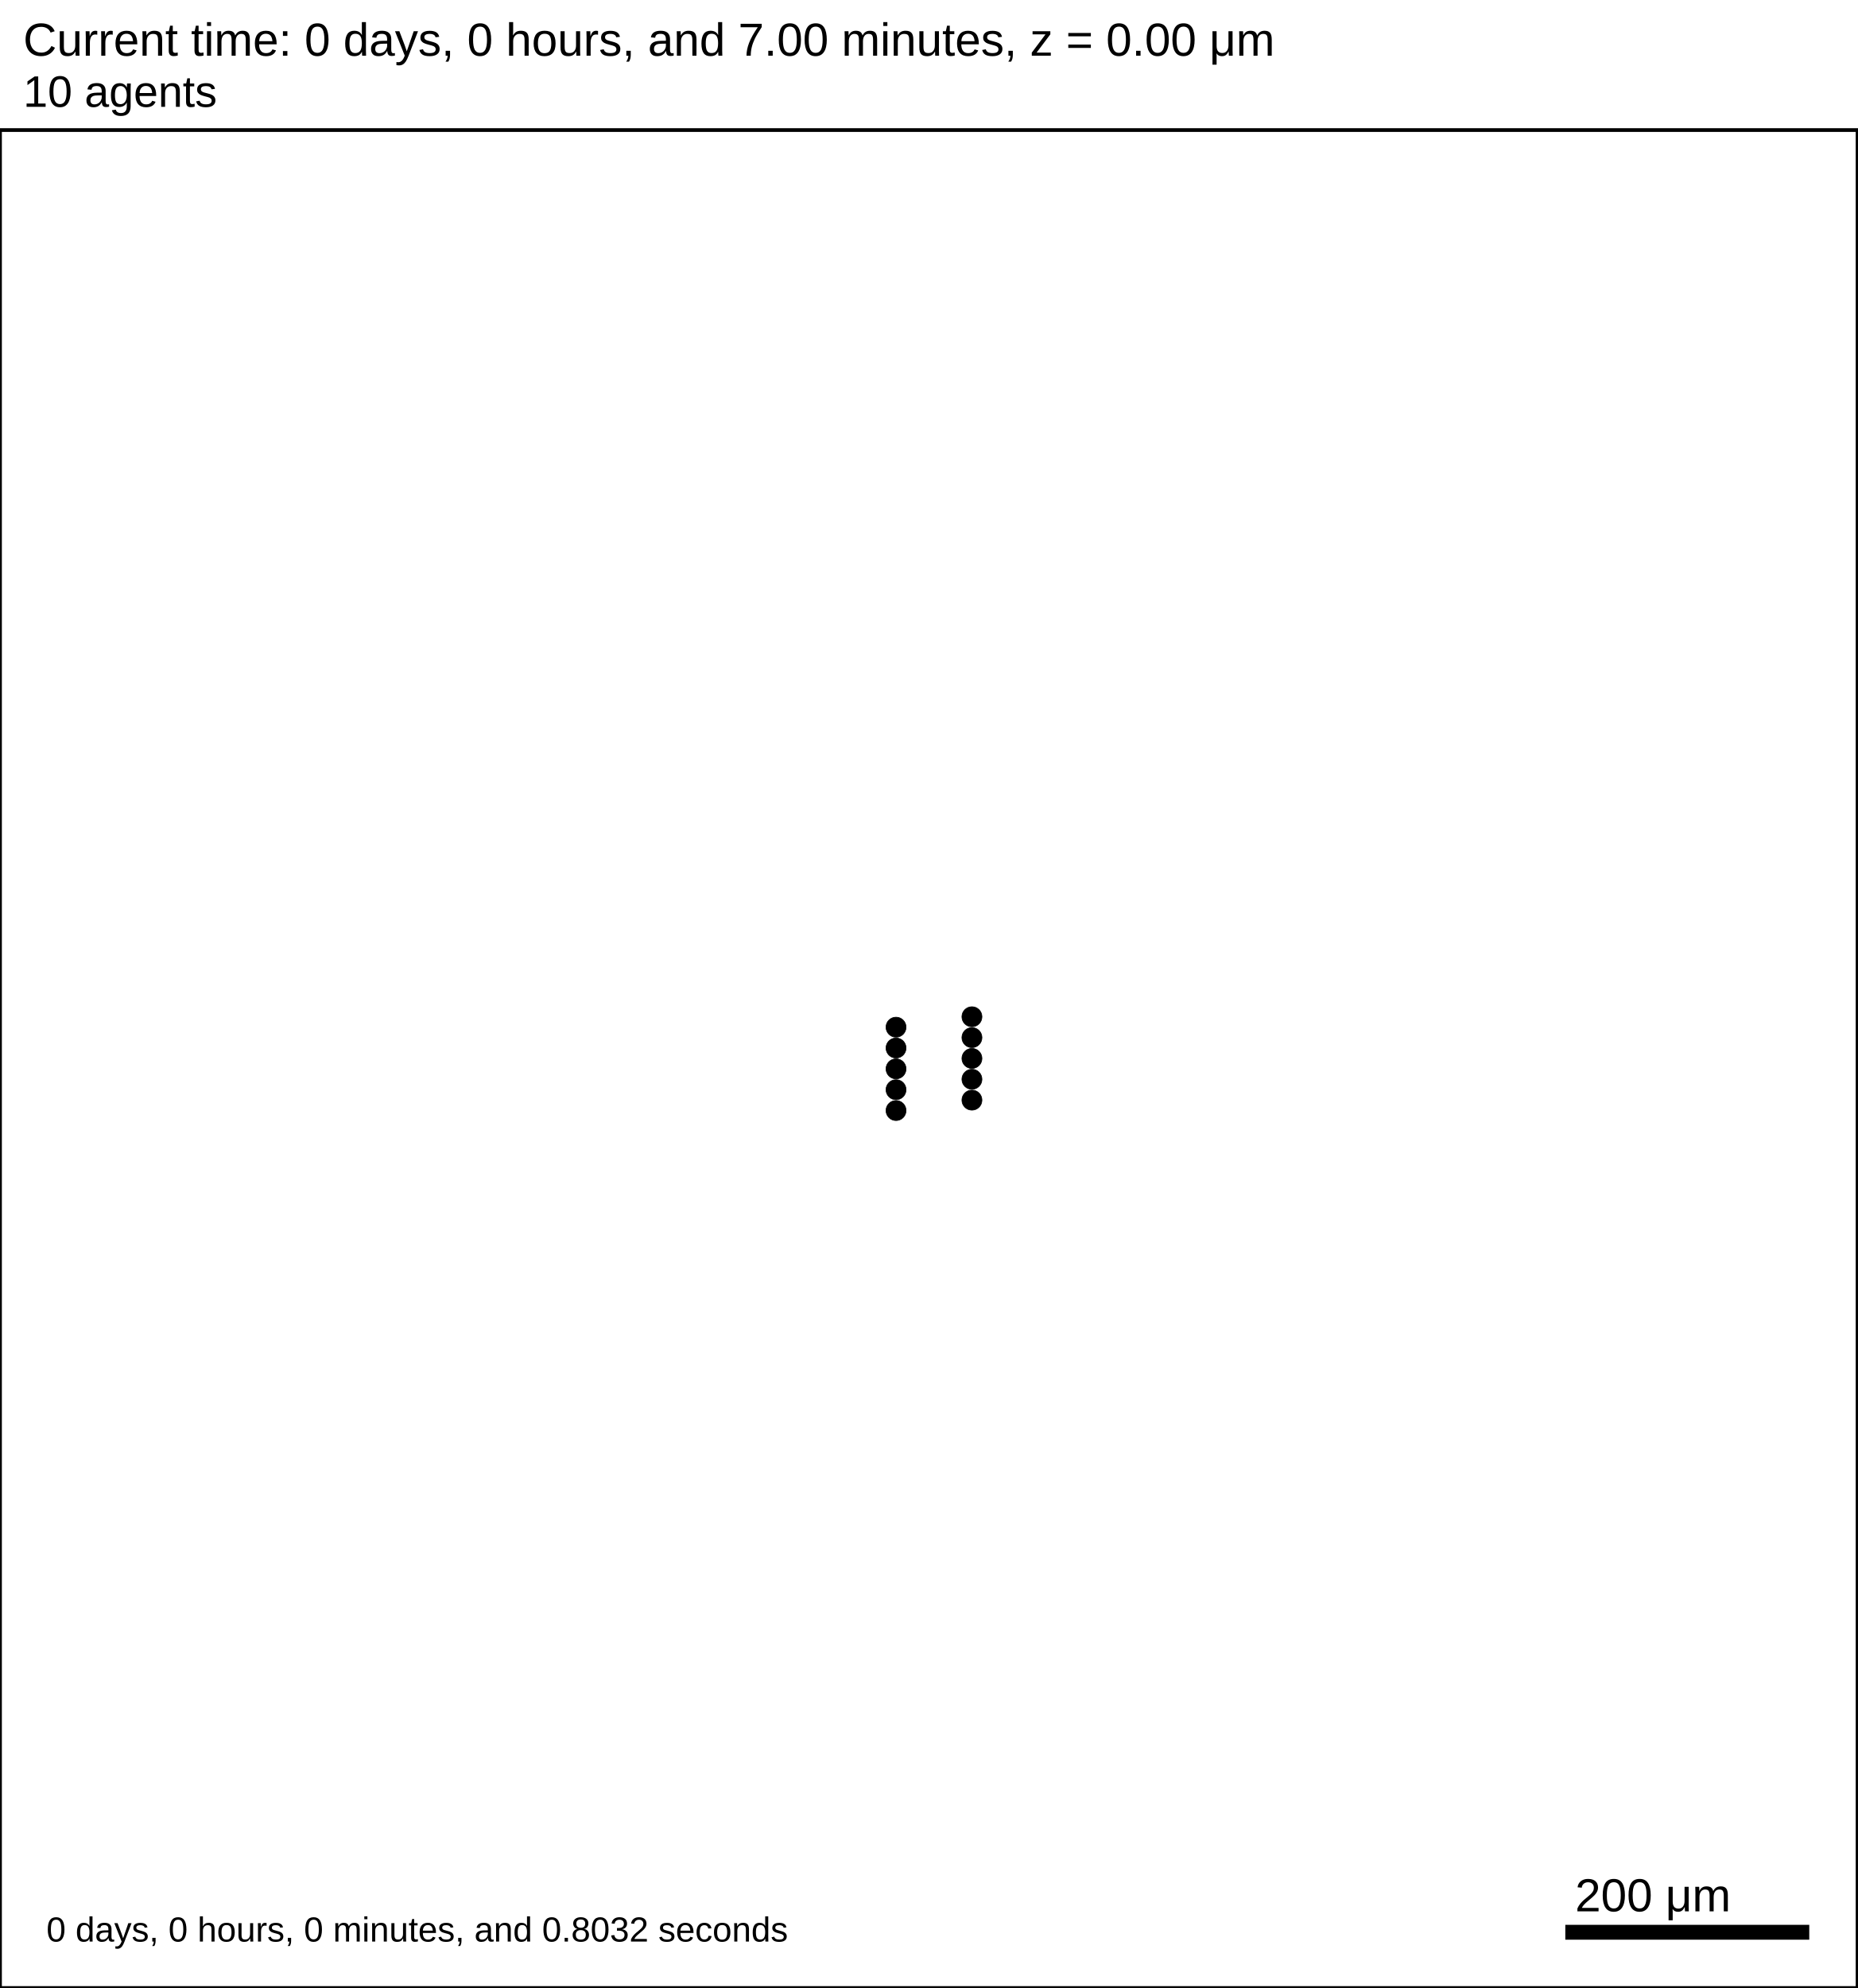
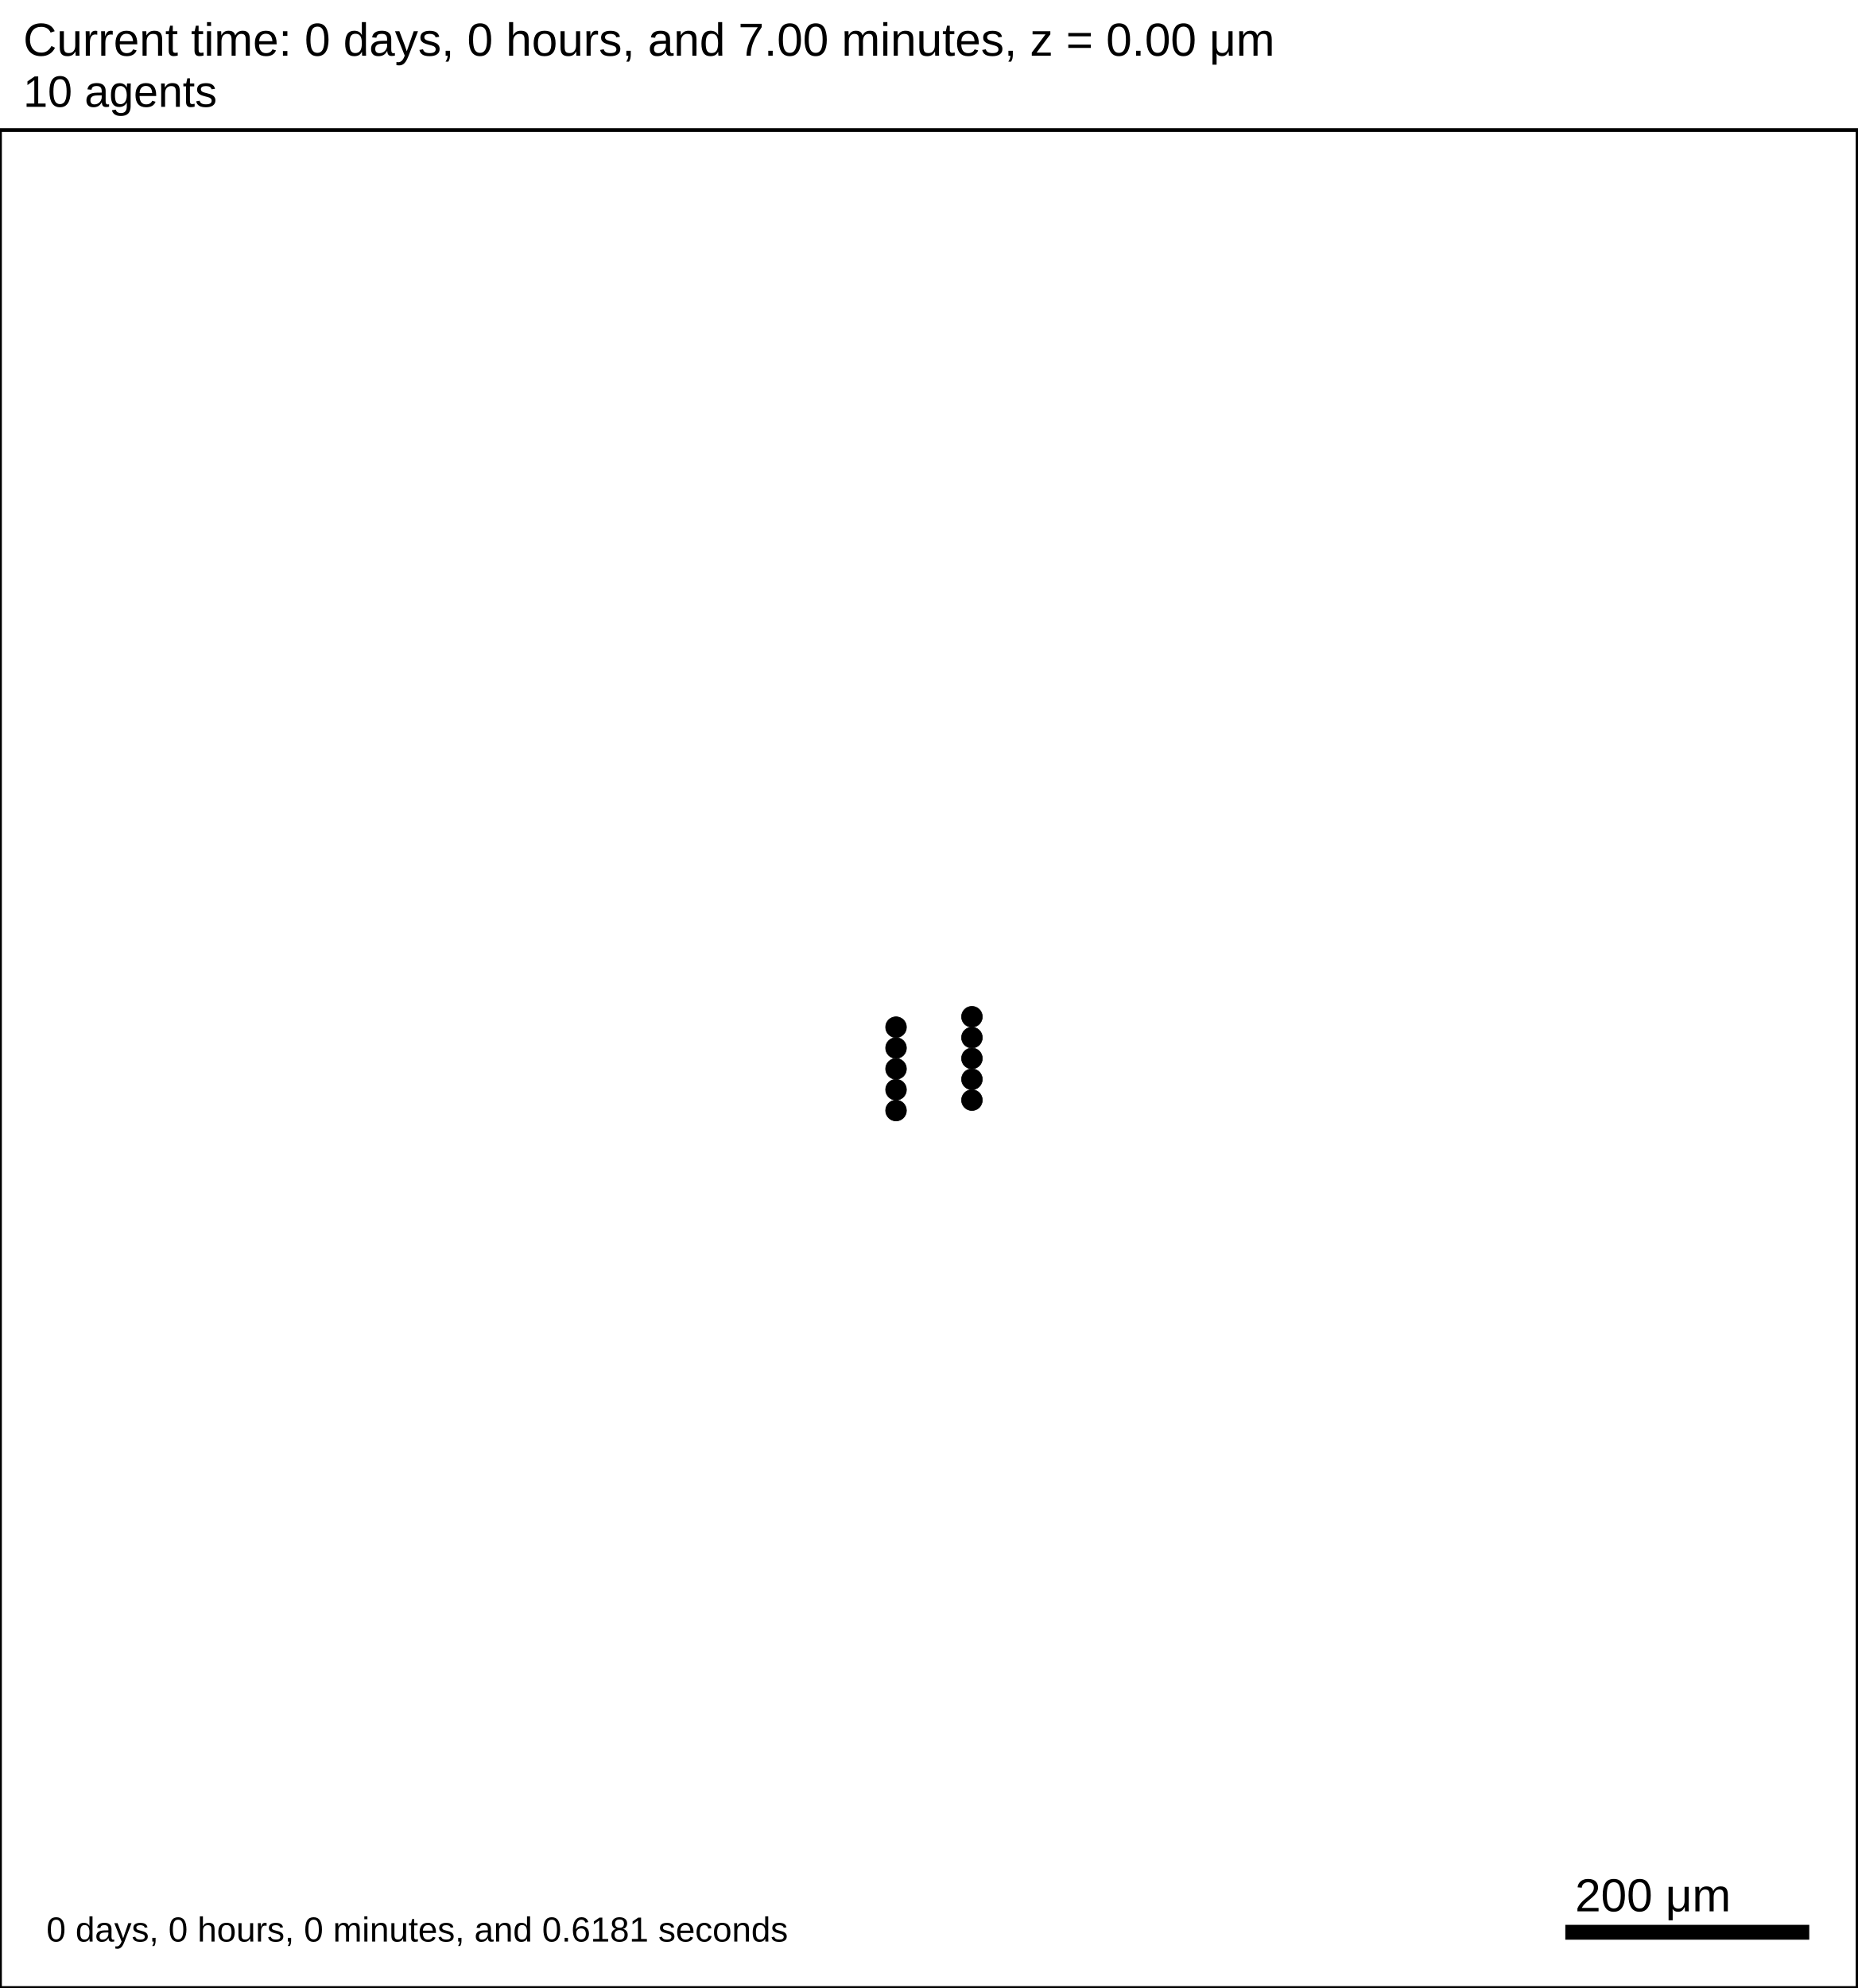
<svg xmlns="http://www.w3.org/2000/svg" version="1.1" width="1500" height="1605" id="svg2">
  <rect x="0" y="0" width="1500" height="1605" stroke-width="3" stroke="white" fill="white" />
  <text x="18.75" y="45" font-family="Arial" font-size="37.5" fill="black">
   Current time: 0 days, 0 hours, and 7.00 minutes, z = 0.00 μm
  </text>
  <text x="18.75" y="86.25" font-family="Arial" font-size="35.625" fill="black">
   10 agents
  </text>
  <g id="tissue" transform="translate(0,1605) scale(1,-1)">
    <g id="ECM">
  </g>
    <g id="cells">
      <g id="cell0">
-         <circle cx="723.558" cy="708.413" r="8.1" stroke-width="0.5" stroke="rgb(0,0,0)" fill="rgb(0,0,0)" />
-         <circle cx="723.558" cy="708.413" r="5.126" stroke-width="0.5" stroke="rgb(0,0,0)" fill="rgb(0,0,0)" />
+         <circle cx="723.558" cy="708.413" r="8.413" stroke-width="0.5" stroke="rgb(0,0,0)" fill="rgb(0,0,0)" />
+         <circle cx="723.558" cy="708.413" r="5.052" stroke-width="0.5" stroke="rgb(0,0,0)" fill="rgb(0,0,0)" />
      </g>
      <g id="cell1">
-         <circle cx="723.558" cy="725.238" r="8.1" stroke-width="0.5" stroke="rgb(0,0,0)" fill="rgb(0,0,0)" />
-         <circle cx="723.558" cy="725.238" r="5.126" stroke-width="0.5" stroke="rgb(0,0,0)" fill="rgb(0,0,0)" />
+         <circle cx="723.558" cy="725.238" r="8.413" stroke-width="0.5" stroke="rgb(0,0,0)" fill="rgb(0,0,0)" />
+         <circle cx="723.558" cy="725.238" r="5.052" stroke-width="0.5" stroke="rgb(0,0,0)" fill="rgb(0,0,0)" />
      </g>
      <g id="cell2">
-         <circle cx="723.558" cy="742.064" r="8.1" stroke-width="0.5" stroke="rgb(0,0,0)" fill="rgb(0,0,0)" />
-         <circle cx="723.558" cy="742.064" r="5.126" stroke-width="0.5" stroke="rgb(0,0,0)" fill="rgb(0,0,0)" />
+         <circle cx="723.558" cy="742.064" r="8.413" stroke-width="0.5" stroke="rgb(0,0,0)" fill="rgb(0,0,0)" />
+         <circle cx="723.558" cy="742.064" r="5.052" stroke-width="0.5" stroke="rgb(0,0,0)" fill="rgb(0,0,0)" />
      </g>
      <g id="cell3">
-         <circle cx="723.558" cy="758.889" r="8.1" stroke-width="0.5" stroke="rgb(0,0,0)" fill="rgb(0,0,0)" />
-         <circle cx="723.558" cy="758.889" r="5.126" stroke-width="0.5" stroke="rgb(0,0,0)" fill="rgb(0,0,0)" />
+         <circle cx="723.558" cy="758.889" r="8.413" stroke-width="0.5" stroke="rgb(0,0,0)" fill="rgb(0,0,0)" />
+         <circle cx="723.558" cy="758.889" r="5.052" stroke-width="0.5" stroke="rgb(0,0,0)" fill="rgb(0,0,0)" />
      </g>
      <g id="cell4">
-         <circle cx="723.558" cy="775.714" r="8.1" stroke-width="0.5" stroke="rgb(0,0,0)" fill="rgb(0,0,0)" />
-         <circle cx="723.558" cy="775.714" r="5.126" stroke-width="0.5" stroke="rgb(0,0,0)" fill="rgb(0,0,0)" />
+         <circle cx="723.558" cy="775.714" r="8.413" stroke-width="0.5" stroke="rgb(0,0,0)" fill="rgb(0,0,0)" />
+         <circle cx="723.558" cy="775.714" r="5.052" stroke-width="0.5" stroke="rgb(0,0,0)" fill="rgb(0,0,0)" />
      </g>
      <g id="cell5">
-         <circle cx="784.85" cy="716.825" r="8.1" stroke-width="0.5" stroke="rgb(0,0,0)" fill="rgb(0,0,0)" />
-         <circle cx="784.85" cy="716.825" r="5.126" stroke-width="0.5" stroke="rgb(0,0,0)" fill="rgb(0,0,0)" />
+         <circle cx="784.85" cy="716.825" r="8.413" stroke-width="0.5" stroke="rgb(0,0,0)" fill="rgb(0,0,0)" />
+         <circle cx="784.85" cy="716.825" r="5.052" stroke-width="0.5" stroke="rgb(0,0,0)" fill="rgb(0,0,0)" />
      </g>
      <g id="cell6">
-         <circle cx="784.85" cy="733.651" r="8.1" stroke-width="0.5" stroke="rgb(0,0,0)" fill="rgb(0,0,0)" />
-         <circle cx="784.85" cy="733.651" r="5.126" stroke-width="0.5" stroke="rgb(0,0,0)" fill="rgb(0,0,0)" />
+         <circle cx="784.85" cy="733.651" r="8.413" stroke-width="0.5" stroke="rgb(0,0,0)" fill="rgb(0,0,0)" />
+         <circle cx="784.85" cy="733.651" r="5.052" stroke-width="0.5" stroke="rgb(0,0,0)" fill="rgb(0,0,0)" />
      </g>
      <g id="cell7">
-         <circle cx="784.85" cy="750.476" r="8.1" stroke-width="0.5" stroke="rgb(0,0,0)" fill="rgb(0,0,0)" />
-         <circle cx="784.85" cy="750.476" r="5.126" stroke-width="0.5" stroke="rgb(0,0,0)" fill="rgb(0,0,0)" />
+         <circle cx="784.85" cy="750.476" r="8.413" stroke-width="0.5" stroke="rgb(0,0,0)" fill="rgb(0,0,0)" />
+         <circle cx="784.85" cy="750.476" r="5.052" stroke-width="0.5" stroke="rgb(0,0,0)" fill="rgb(0,0,0)" />
      </g>
      <g id="cell8">
-         <circle cx="784.85" cy="767.302" r="8.1" stroke-width="0.5" stroke="rgb(0,0,0)" fill="rgb(0,0,0)" />
-         <circle cx="784.85" cy="767.302" r="5.126" stroke-width="0.5" stroke="rgb(0,0,0)" fill="rgb(0,0,0)" />
+         <circle cx="784.85" cy="767.302" r="8.413" stroke-width="0.5" stroke="rgb(0,0,0)" fill="rgb(0,0,0)" />
+         <circle cx="784.85" cy="767.302" r="5.052" stroke-width="0.5" stroke="rgb(0,0,0)" fill="rgb(0,0,0)" />
      </g>
      <g id="cell9">
-         <circle cx="784.85" cy="784.127" r="8.1" stroke-width="0.5" stroke="rgb(0,0,0)" fill="rgb(0,0,0)" />
-         <circle cx="784.85" cy="784.127" r="5.126" stroke-width="0.5" stroke="rgb(0,0,0)" fill="rgb(0,0,0)" />
+         <circle cx="784.85" cy="784.127" r="8.413" stroke-width="0.5" stroke="rgb(0,0,0)" fill="rgb(0,0,0)" />
+         <circle cx="784.85" cy="784.127" r="5.052" stroke-width="0.5" stroke="rgb(0,0,0)" fill="rgb(0,0,0)" />
      </g>
    </g>
  </g>
  <rect x="1262.5" y="1552.5" width="200" height="15" stroke-width="3" stroke="rgb(255,255,255)" fill="rgb(0,0,0)" />
  <text x="1271.88" y="1543.12" font-family="Arial" font-size="37.5" fill="black">
   200 μm
  </text>
  <text x="37.5" y="1567.5" font-family="Arial" font-size="28.125" fill="black">
-    0 days, 0 hours, 0 minutes, and 0.8032 seconds
+    0 days, 0 hours, 0 minutes, and 0.6181 seconds
  </text>
  <rect x="0" y="105" width="1500" height="1500" stroke-width="3" stroke="rgb(0,0,0)" fill="none" />
</svg>
